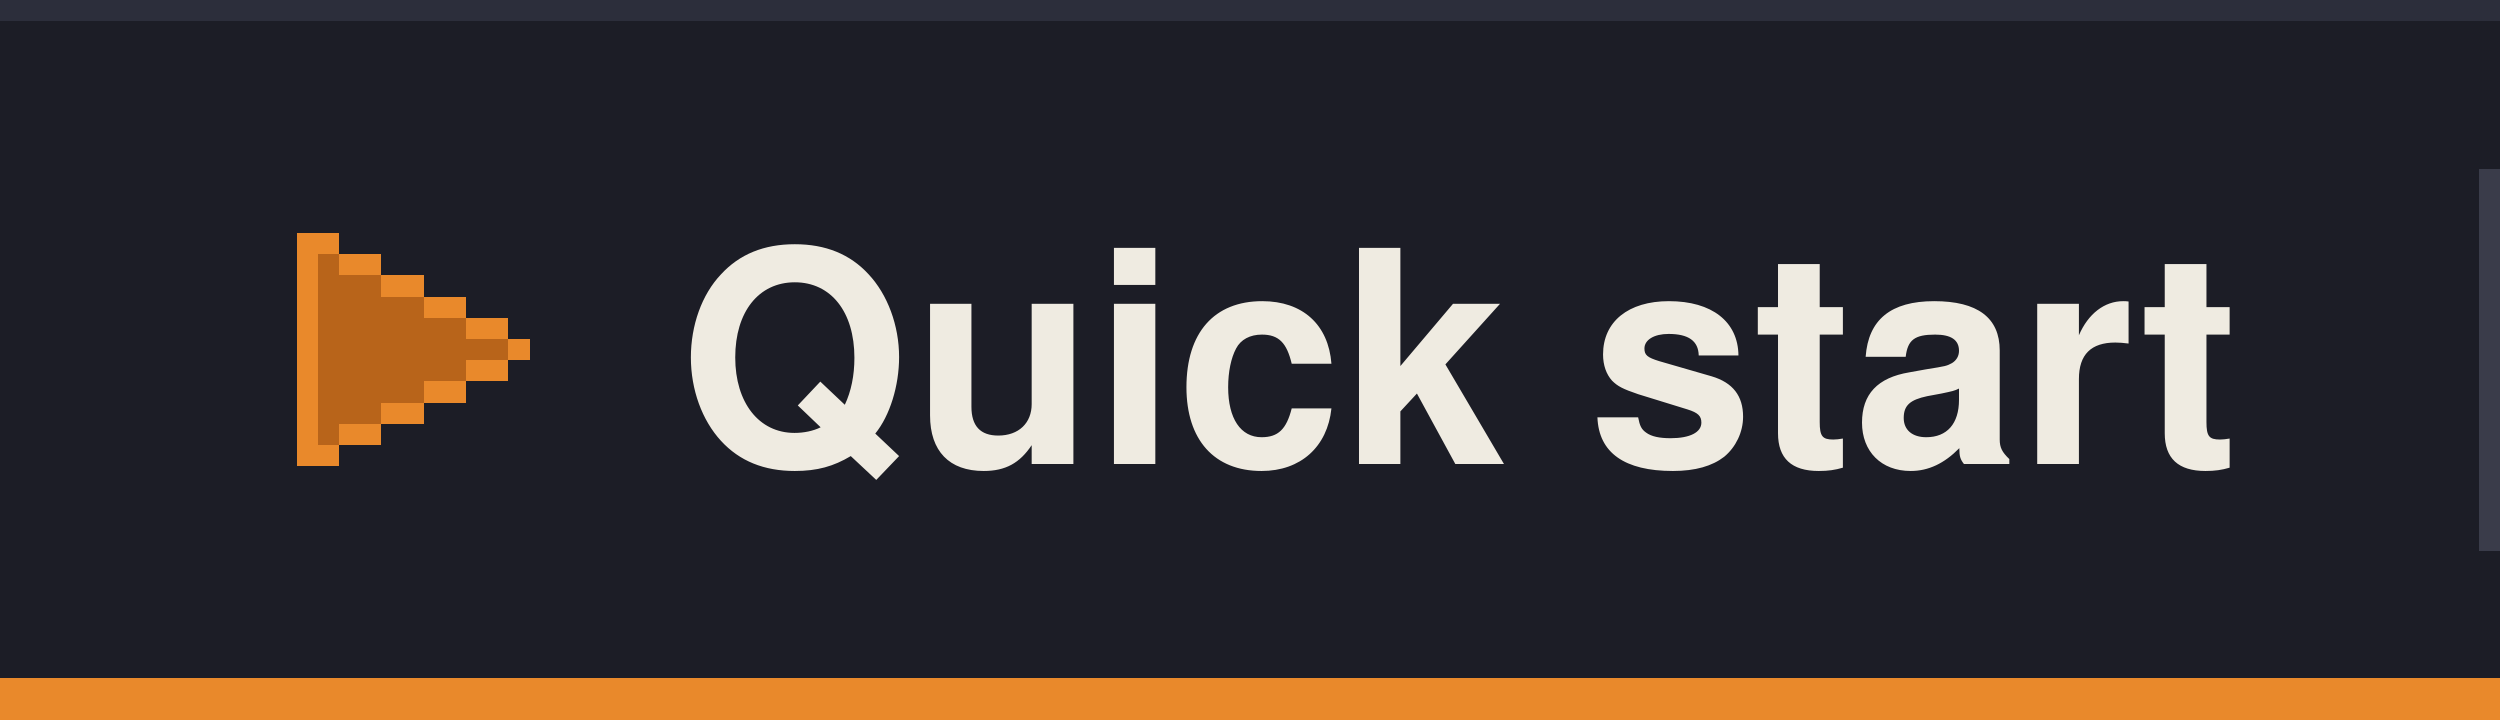
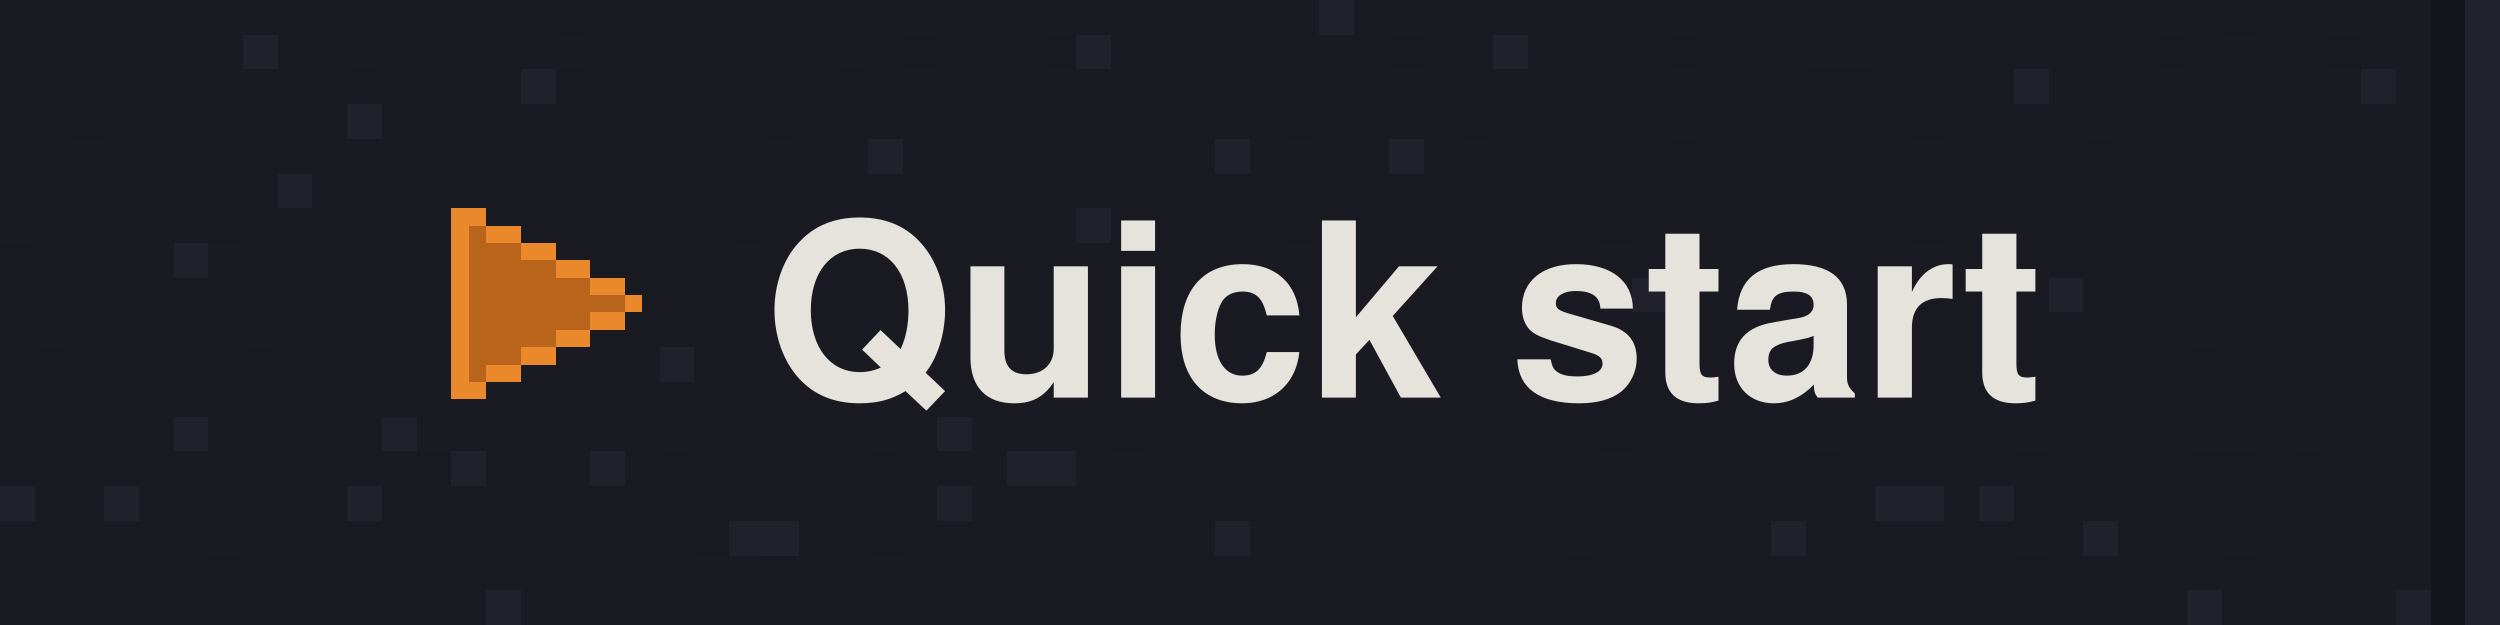
- <svg xmlns="http://www.w3.org/2000/svg" width="118" height="34" viewBox="0 0 118 34" shape-rendering="crispEdges">
-   <rect width="118" height="34" fill="#1C1D26" />
-   <rect width="118" height="1" fill="#2C2E3B" />
-   <rect y="32" width="118" height="2" fill="#E9892B" />
-   <rect x="117" y="8" width="1" height="18" fill="#3A3C4A" />
-   <rect x="14" y="11" width="2" height="1" fill="#E9892B" />
-   <rect x="14" y="12" width="1" height="1" fill="#E9892B" />
-   <rect x="15" y="12" width="1" height="1" fill="#B8641A" />
-   <rect x="16" y="12" width="2" height="1" fill="#E9892B" />
-   <rect x="14" y="13" width="1" height="1" fill="#E9892B" />
-   <rect x="15" y="13" width="3" height="1" fill="#B8641A" />
-   <rect x="18" y="13" width="2" height="1" fill="#E9892B" />
-   <rect x="14" y="14" width="1" height="1" fill="#E9892B" />
-   <rect x="15" y="14" width="5" height="1" fill="#B8641A" />
-   <rect x="20" y="14" width="2" height="1" fill="#E9892B" />
-   <rect x="14" y="15" width="1" height="1" fill="#E9892B" />
-   <rect x="15" y="15" width="7" height="1" fill="#B8641A" />
-   <rect x="22" y="15" width="2" height="1" fill="#E9892B" />
-   <rect x="14" y="16" width="1" height="1" fill="#E9892B" />
-   <rect x="15" y="16" width="9" height="1" fill="#B8641A" />
-   <rect x="24" y="16" width="1" height="1" fill="#E9892B" />
-   <rect x="14" y="17" width="1" height="1" fill="#E9892B" />
-   <rect x="15" y="17" width="7" height="1" fill="#B8641A" />
-   <rect x="22" y="17" width="2" height="1" fill="#E9892B" />
-   <rect x="14" y="18" width="1" height="1" fill="#E9892B" />
-   <rect x="15" y="18" width="5" height="1" fill="#B8641A" />
-   <rect x="20" y="18" width="2" height="1" fill="#E9892B" />
-   <rect x="14" y="19" width="1" height="1" fill="#E9892B" />
-   <rect x="15" y="19" width="3" height="1" fill="#B8641A" />
-   <rect x="18" y="19" width="2" height="1" fill="#E9892B" />
-   <rect x="14" y="20" width="1" height="1" fill="#E9892B" />
-   <rect x="15" y="20" width="1" height="1" fill="#B8641A" />
-   <rect x="16" y="20" width="2" height="1" fill="#E9892B" />
-   <rect x="14" y="21" width="2" height="1" fill="#E9892B" />
-   <text x="32" y="21.9" font-family="-apple-system, 'Segoe UI', 'Helvetica Neue', Helvetica, Arial, 'PingFang TC', 'Microsoft JhengHei', 'Noto Sans TC', sans-serif" font-size="14" font-weight="600" fill="#EFEBE1">Quick start</text>
+ <svg xmlns="http://www.w3.org/2000/svg" width="144" height="36" viewBox="0 0 144 36" shape-rendering="crispEdges">
+   <rect width="144" height="36" fill="#1A1B22" />
+   <rect x="32" y="0" width="2" height="2" fill="#191A21" />
+   <rect x="76" y="0" width="2" height="2" fill="#20212A" />
+   <rect x="128" y="0" width="2" height="2" fill="#191A21" />
+   <rect x="14" y="2" width="2" height="2" fill="#20212A" />
+   <rect x="52" y="2" width="2" height="2" fill="#191A21" />
+   <rect x="60" y="2" width="2" height="2" fill="#191A21" />
+   <rect x="62" y="2" width="2" height="2" fill="#20212A" />
+   <rect x="80" y="2" width="2" height="2" fill="#191A21" />
+   <rect x="86" y="2" width="2" height="2" fill="#20212A" />
+   <rect x="96" y="2" width="2" height="2" fill="#191A21" />
+   <rect x="124" y="2" width="2" height="2" fill="#191A21" />
+   <rect x="134" y="2" width="2" height="2" fill="#191A21" />
+   <rect x="20" y="4" width="2" height="2" fill="#191A21" />
+   <rect x="30" y="4" width="2" height="2" fill="#20212A" />
+   <rect x="32" y="4" width="2" height="2" fill="#191A21" />
+   <rect x="48" y="4" width="2" height="2" fill="#191A21" />
+   <rect x="104" y="4" width="2" height="2" fill="#191A21" />
+   <rect x="106" y="4" width="2" height="2" fill="#191A21" />
+   <rect x="116" y="4" width="2" height="2" fill="#20212A" />
+   <rect x="136" y="4" width="2" height="2" fill="#20212A" />
+   <rect x="2" y="6" width="2" height="2" fill="#191A21" />
+   <rect x="4" y="6" width="2" height="2" fill="#191A21" />
+   <rect x="20" y="6" width="2" height="2" fill="#20212A" />
+   <rect x="44" y="6" width="2" height="2" fill="#191A21" />
+   <rect x="74" y="6" width="2" height="2" fill="#191A21" />
+   <rect x="84" y="6" width="2" height="2" fill="#191A21" />
+   <rect x="100" y="6" width="2" height="2" fill="#191A21" />
+   <rect x="110" y="6" width="2" height="2" fill="#191A21" />
+   <rect x="2" y="8" width="2" height="2" fill="#191A21" />
+   <rect x="50" y="8" width="2" height="2" fill="#20212A" />
+   <rect x="70" y="8" width="2" height="2" fill="#20212A" />
+   <rect x="80" y="8" width="2" height="2" fill="#20212A" />
+   <rect x="96" y="8" width="2" height="2" fill="#191A21" />
+   <rect x="100" y="8" width="2" height="2" fill="#191A21" />
+   <rect x="120" y="8" width="2" height="2" fill="#191A21" />
+   <rect x="16" y="10" width="2" height="2" fill="#20212A" />
+   <rect x="46" y="10" width="2" height="2" fill="#191A21" />
+   <rect x="64" y="10" width="2" height="2" fill="#191A21" />
+   <rect x="74" y="10" width="2" height="2" fill="#191A21" />
+   <rect x="108" y="10" width="2" height="2" fill="#191A21" />
+   <rect x="12" y="12" width="2" height="2" fill="#191A21" />
+   <rect x="30" y="12" width="2" height="2" fill="#191A21" />
+   <rect x="42" y="12" width="2" height="2" fill="#191A21" />
+   <rect x="62" y="12" width="2" height="2" fill="#20212A" />
+   <rect x="74" y="12" width="2" height="2" fill="#191A21" />
+   <rect x="92" y="12" width="2" height="2" fill="#191A21" />
+   <rect x="110" y="12" width="2" height="2" fill="#191A21" />
+   <rect x="142" y="12" width="2" height="2" fill="#191A21" />
+   <rect x="0" y="14" width="2" height="2" fill="#191A21" />
+   <rect x="10" y="14" width="2" height="2" fill="#20212A" />
+   <rect x="76" y="14" width="2" height="2" fill="#191A21" />
+   <rect x="26" y="16" width="2" height="2" fill="#191A21" />
+   <rect x="30" y="16" width="2" height="2" fill="#20212A" />
+   <rect x="50" y="16" width="2" height="2" fill="#191A21" />
+   <rect x="54" y="16" width="2" height="2" fill="#191A21" />
+   <rect x="74" y="16" width="2" height="2" fill="#191A21" />
+   <rect x="94" y="16" width="2" height="2" fill="#20212A" />
+   <rect x="96" y="16" width="2" height="2" fill="#191A21" />
+   <rect x="110" y="16" width="2" height="2" fill="#191A21" />
+   <rect x="118" y="16" width="2" height="2" fill="#20212A" />
+   <rect x="2" y="20" width="2" height="2" fill="#191A21" />
+   <rect x="14" y="20" width="2" height="2" fill="#191A21" />
+   <rect x="26" y="20" width="2" height="2" fill="#191A21" />
+   <rect x="38" y="20" width="2" height="2" fill="#20212A" />
+   <rect x="126" y="20" width="2" height="2" fill="#191A21" />
+   <rect x="16" y="22" width="2" height="2" fill="#191A21" />
+   <rect x="22" y="22" width="2" height="2" fill="#191A21" />
+   <rect x="70" y="22" width="2" height="2" fill="#191A21" />
+   <rect x="92" y="22" width="2" height="2" fill="#191A21" />
+   <rect x="130" y="22" width="2" height="2" fill="#191A21" />
+   <rect x="10" y="24" width="2" height="2" fill="#20212A" />
+   <rect x="22" y="24" width="2" height="2" fill="#20212A" />
+   <rect x="54" y="24" width="2" height="2" fill="#20212A" />
+   <rect x="64" y="24" width="2" height="2" fill="#191A21" />
+   <rect x="92" y="24" width="2" height="2" fill="#191A21" />
+   <rect x="24" y="26" width="2" height="2" fill="#191A21" />
+   <rect x="26" y="26" width="2" height="2" fill="#20212A" />
+   <rect x="34" y="26" width="2" height="2" fill="#20212A" />
+   <rect x="38" y="26" width="2" height="2" fill="#191A21" />
+   <rect x="50" y="26" width="2" height="2" fill="#191A21" />
+   <rect x="58" y="26" width="2" height="2" fill="#20212A" />
+   <rect x="60" y="26" width="2" height="2" fill="#20212A" />
+   <rect x="104" y="26" width="2" height="2" fill="#191A21" />
+   <rect x="116" y="26" width="2" height="2" fill="#191A21" />
+   <rect x="126" y="26" width="2" height="2" fill="#191A21" />
+   <rect x="128" y="26" width="2" height="2" fill="#191A21" />
+   <rect x="132" y="26" width="2" height="2" fill="#191A21" />
+   <rect x="0" y="28" width="2" height="2" fill="#20212A" />
+   <rect x="6" y="28" width="2" height="2" fill="#20212A" />
+   <rect x="20" y="28" width="2" height="2" fill="#20212A" />
+   <rect x="30" y="28" width="2" height="2" fill="#191A21" />
+   <rect x="54" y="28" width="2" height="2" fill="#20212A" />
+   <rect x="72" y="28" width="2" height="2" fill="#191A21" />
+   <rect x="82" y="28" width="2" height="2" fill="#191A21" />
+   <rect x="108" y="28" width="2" height="2" fill="#20212A" />
+   <rect x="110" y="28" width="2" height="2" fill="#20212A" />
+   <rect x="114" y="28" width="2" height="2" fill="#20212A" />
+   <rect x="16" y="30" width="2" height="2" fill="#191A21" />
+   <rect x="40" y="30" width="2" height="2" fill="#191A21" />
+   <rect x="42" y="30" width="2" height="2" fill="#20212A" />
+   <rect x="44" y="30" width="2" height="2" fill="#20212A" />
+   <rect x="50" y="30" width="2" height="2" fill="#191A21" />
+   <rect x="70" y="30" width="2" height="2" fill="#20212A" />
+   <rect x="102" y="30" width="2" height="2" fill="#20212A" />
+   <rect x="120" y="30" width="2" height="2" fill="#20212A" />
+   <rect x="12" y="32" width="2" height="2" fill="#191A21" />
+   <rect x="16" y="32" width="2" height="2" fill="#191A21" />
+   <rect x="44" y="32" width="2" height="2" fill="#191A21" />
+   <rect x="90" y="32" width="2" height="2" fill="#191A21" />
+   <rect x="116" y="32" width="2" height="2" fill="#191A21" />
+   <rect x="128" y="32" width="2" height="2" fill="#191A21" />
+   <rect x="20" y="34" width="2" height="2" fill="#191A21" />
+   <rect x="28" y="34" width="2" height="2" fill="#20212A" />
+   <rect x="38" y="34" width="2" height="2" fill="#191A21" />
+   <rect x="50" y="34" width="2" height="2" fill="#191A21" />
+   <rect x="98" y="34" width="2" height="2" fill="#191A21" />
+   <rect x="126" y="34" width="2" height="2" fill="#20212A" />
+   <rect x="138" y="34" width="2" height="2" fill="#20212A" />
+   <rect x="140" width="2" height="36" fill="#15161C" />
+   <rect x="142" width="2" height="36" fill="#22232C" />
+   <rect x="26" y="12" width="2" height="1" fill="#E9892B" />
+   <rect x="26" y="13" width="1" height="1" fill="#E9892B" />
+   <rect x="27" y="13" width="1" height="1" fill="#B8641A" />
+   <rect x="28" y="13" width="2" height="1" fill="#E9892B" />
+   <rect x="26" y="14" width="1" height="1" fill="#E9892B" />
+   <rect x="27" y="14" width="3" height="1" fill="#B8641A" />
+   <rect x="30" y="14" width="2" height="1" fill="#E9892B" />
+   <rect x="26" y="15" width="1" height="1" fill="#E9892B" />
+   <rect x="27" y="15" width="5" height="1" fill="#B8641A" />
+   <rect x="32" y="15" width="2" height="1" fill="#E9892B" />
+   <rect x="26" y="16" width="1" height="1" fill="#E9892B" />
+   <rect x="27" y="16" width="7" height="1" fill="#B8641A" />
+   <rect x="34" y="16" width="2" height="1" fill="#E9892B" />
+   <rect x="26" y="17" width="1" height="1" fill="#E9892B" />
+   <rect x="27" y="17" width="9" height="1" fill="#B8641A" />
+   <rect x="36" y="17" width="1" height="1" fill="#E9892B" />
+   <rect x="26" y="18" width="1" height="1" fill="#E9892B" />
+   <rect x="27" y="18" width="7" height="1" fill="#B8641A" />
+   <rect x="34" y="18" width="2" height="1" fill="#E9892B" />
+   <rect x="26" y="19" width="1" height="1" fill="#E9892B" />
+   <rect x="27" y="19" width="5" height="1" fill="#B8641A" />
+   <rect x="32" y="19" width="2" height="1" fill="#E9892B" />
+   <rect x="26" y="20" width="1" height="1" fill="#E9892B" />
+   <rect x="27" y="20" width="3" height="1" fill="#B8641A" />
+   <rect x="30" y="20" width="2" height="1" fill="#E9892B" />
+   <rect x="26" y="21" width="1" height="1" fill="#E9892B" />
+   <rect x="27" y="21" width="1" height="1" fill="#B8641A" />
+   <rect x="28" y="21" width="2" height="1" fill="#E9892B" />
+   <rect x="26" y="22" width="2" height="1" fill="#E9892B" />
+   <text x="44" y="22.9" font-family="-apple-system, 'Segoe UI', 'Helvetica Neue', Helvetica, Arial, 'PingFang TC', 'Microsoft JhengHei', 'Noto Sans TC', sans-serif" font-size="14" font-weight="600" fill="#E6E3DC">Quick start</text>
</svg>
